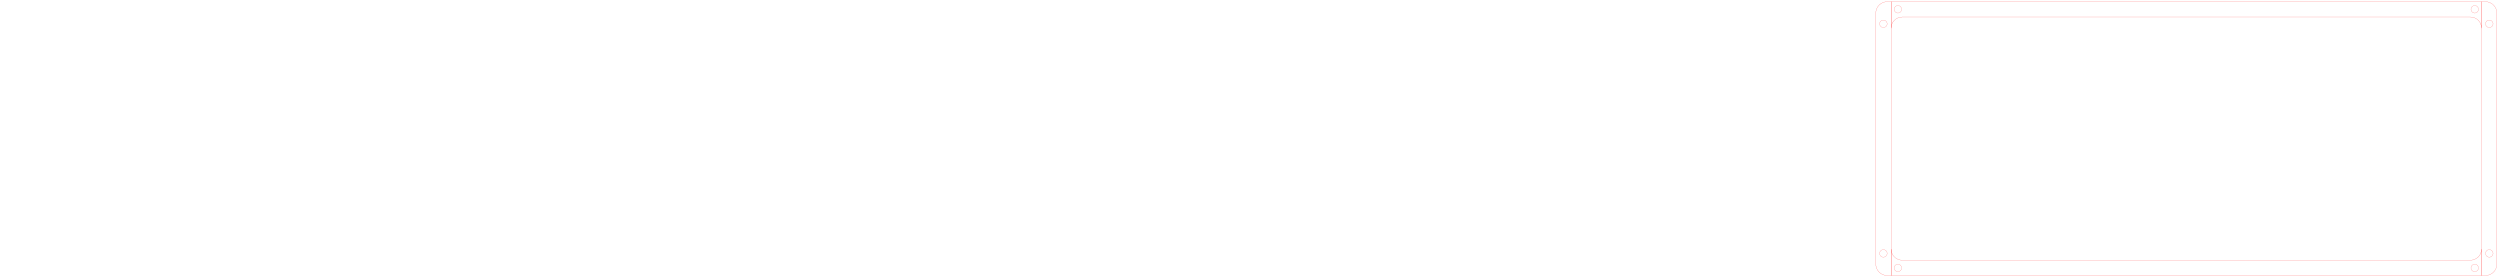
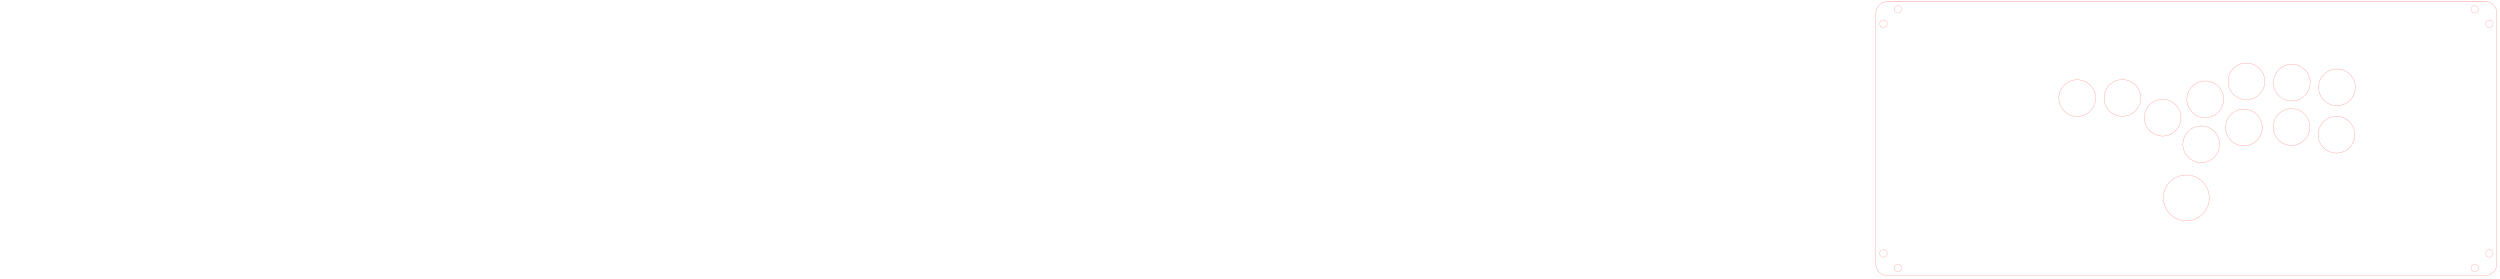
<svg xmlns="http://www.w3.org/2000/svg" width="1634.287mm" height="182.15mm" viewBox="0 0 1634.287 182.15" version="1.1" preserveAspectRatio="xMidYMid" id="svg6881" xml:space="preserve">
  <defs id="defs6885" />
  <g id="g2096" style="display:none;fill:none;stroke:#000000;stroke-width:0.1;stroke-dasharray:none" transform="translate(0.2516511,5.52744)">
    <path style="fill:none;stroke:#ff0000;stroke-width:0.1;stroke-dasharray:none" d="M 2.798,-4.419 V 3.986 H -0.202 V 12.716 H 2.798 v 8.73 h -3 v 8.73 H 2.798 v 8.405 H 15.093 V -4.419 Z" id="left_outsideCutPath-5" />
    <path style="fill:none;stroke:#ff0000;stroke-width:0.1;stroke-dasharray:none" d="m 15.193,-4.419 v 8.405 h 3 V 12.716 h -3 v 8.73 h 3 v 8.73 h -3 v 8.405 h 15.305 V -4.419 Z" id="front_outsideCutPath-8" />
  </g>
  <g id="g2096-5" style="display:none;fill:none;stroke:#000000;stroke-width:0.1;stroke-dasharray:none" transform="translate(35.80163,-2.515885)">
    <path style="color:#000000;display:none;fill:none;stroke:#ff0000;stroke-width:0.1;stroke-dasharray:none;stroke-opacity:1" d="M 38.527,0.045 H 50.732 V 42.955 H 38.527 v -8.404 h -3 v -8.641 h 3 v -8.82 h -3 V 8.449 h 3 z" transform="translate(-35.80163,3.574219)" id="path3102" />
    <path style="color:#000000;display:none;fill:none;stroke:#ff0000;stroke-width:0.1;stroke-dasharray:none;stroke-opacity:1" d="M 50.924,0.045 H 66.139 V 42.955 H 50.924 v -8.314 h 3 v -8.82 h -3 v -8.641 h 3 V 8.359 h -3 z" transform="translate(-35.80163,3.574219)" id="path3106" />
    <path style="color:#000000;display:none;fill:#ff0000;stroke:none;stroke-width:0.1;stroke-dasharray:none" d="M 2.682,3.619 H 14.977 V 46.619 H 2.682 V 38.215 H -0.318 V 29.484 H 2.682 V 20.754 H -0.318 V 12.023 H 2.682 Z" id="path3253" />
    <path style="color:#000000;display:none;fill:#ff0000;stroke:none;stroke-width:0.1;stroke-dasharray:none" d="m 15.066,3.574 h 15.305 v 43 H 15.066 v -8.404 h 3 v -8.73 h -3 v -8.73 h 3 v -8.73 h -3 z" id="path3257" />
    <path style="color:#000000;fill:none;stroke:#ff0000;stroke-width:0.1;stroke-dasharray:none;stroke-opacity:1" d="m 2.592,3.619 v 0.045 0.045 8.314 h -3 v 8.91 H 2.592 v 8.551 h -3 v 8.91 H 2.592 v 8.404 H 15.066 V 3.619 Z" id="left_outsideCutPath-5-7" />
    <path style="color:#000000;fill:none;stroke:#ff0000;stroke-width:0.1;stroke-dasharray:none;stroke-opacity:1" d="m 15.066,3.619 v 0.045 0.045 8.494 h 3 v 8.551 h -3 v 8.91 h 3 v 8.551 h -3 v 8.584 H 30.551 V 3.619 Z" id="front_outsideCutPath-8-5" />
  </g>
  <g id="g2790" style="display:none;fill:none;stroke:#000000;stroke-width:0.1;stroke-dasharray:none" transform="translate(0.05,1.158333)">
    <path style="stroke:#ff0000;stroke-width:0.1;stroke-dasharray:none" d="m 0,90 v 8.405 h 3 v 8.73 H 0 v 8.73 h 3 v 8.73 H 0 V 133 h 15.305 v -3 h 8.73 v 3 h 8.73 v -3 h 8.73 v 3 h 8.73 v -3 h 8.73 v 3 h 8.73 v -3 h 8.73 v 3 h 8.73 v -3 h 8.73 v 3 h 8.73 v -3 h 8.73 v 3 h 8.73 v -3 h 8.73 v 3 h 8.73 v -3 h 8.73 v 3 h 8.73 v -3 h 8.73 v 3 h 8.73 v -3 h 8.73 v 3 h 8.73 v -3 h 8.73 v 3 h 8.73 v -3 h 8.73 v 3 h 8.73 v -3 h 8.73 v 3 h 8.73 v -3 h 8.73 v 3 h 8.73 v -3 h 8.73 v 3 h 8.73 v -3 h 8.73 v 3 h 8.73 v -3 h 8.73 v 3 h 8.73 v -3 h 8.73 v 3 h 8.73 v -3 h 8.73 v 3 h 8.73 v -3 h 8.73 v 3 h 8.73 v -3 h 8.73 v 3 h 8.73 v -3 h 8.73 v 3 H 406 v -8.405 h -3 v -8.73 h 3 v -8.73 h -3 v -8.73 h 3 V 90 Z" id="back_outsideCutPath" />
    <g id="g2849" transform="translate(3.609898,-1.710373)" style="stroke-width:0.1;stroke-dasharray:none">
      <path d="m -3142.288,869.515 a 45.354,45.354 0 0 0 -90.709,0 45.354,45.354 0 0 0 90.709,0 z" style="fill:none;stroke:#ff0000;stroke-width:0.378;stroke-dasharray:none" id="path2890-2-0" transform="matrix(0.2645833,0,0,0.2645833,1225.566,-118.3967)" />
      <path d="m 364.169,111.662 a 12,12 0 0 0 -24,0 12,12 0 0 0 24,0 z" style="fill:none;stroke:#ff0000;stroke-width:0.1;stroke-dasharray:none" id="path2890-2-0-2" />
      <path d="m -3142.288,869.515 a 45.354,45.354 0 0 0 -90.709,0 45.354,45.354 0 0 0 90.709,0 z" style="fill:none;stroke:#ff0000;stroke-width:0.378;stroke-dasharray:none" id="path2890-2-0-4" transform="matrix(0.2645833,0,0,0.2645833,1165.566,-118.3967)" />
      <path d="m 364.169,111.662 a 12,12 0 0 0 -24,0 12,12 0 0 0 24,0 z" style="fill:none;stroke:#ff0000;stroke-width:0.1;stroke-dasharray:none" id="path2890-2-0-2-4" transform="translate(-60)" />
      <path d="m 274.169,111.662 a 12,12 0 0 0 -24,0 12,12 0 0 0 24,0 z" style="fill:none;stroke:#ff0000;stroke-width:0.1;stroke-dasharray:none" id="path2890-2-0-4-9" />
      <path d="m 244.169,111.662 a 12,12 0 0 0 -24,0 12,12 0 0 0 24,0 z" style="fill:none;stroke:#ff0000;stroke-width:0.1;stroke-dasharray:none" id="path2890-2-0-2-4-1" />
    </g>
    <g id="g401" style="fill:none;stroke:#000000;stroke-width:0.1;stroke-dasharray:none" transform="translate(3.609898,-1.710373)">
      <path d="m 27.07,111.711 a 10.675,10.675 0 0 0 -21.35,0 10.675,10.675 0 0 0 21.35,0 z" style="fill:none;stroke:#ff0000;stroke-width:0.1;stroke-dasharray:none" id="path2890-2-0-2-4-1-8" />
      <ellipse style="display:inline;fill:none;stroke:#ff0000;stroke-width:0.1;stroke-dasharray:none;stroke-opacity:1" id="path838-8-3-5" cx="25.896" cy="123.712" rx="1.7" ry="1.7" />
      <ellipse style="display:inline;fill:none;stroke:#ff0000;stroke-width:0.1;stroke-dasharray:none;stroke-opacity:1" id="path838-8-3-5-4-2" cx="6.896" cy="99.712" rx="1.7" ry="1.7" />
    </g>
  </g>
-   <g id="g264" transform="translate(224.9209,1.108333)" style="display:none;stroke-width:0.1;stroke-dasharray:none">
-     <rect style="display:inline;fill:none;fill-opacity:1;fill-rule:evenodd;stroke:#ff0000;stroke-width:0.094;stroke-dasharray:none" id="rect4792" width="390.006" height="163.006" x="598.997" y="7.997" rx="7.5" ry="7.5" transform="translate(1.125e-6)" />
+   <circle style="display:inline;stroke-width:0.085;stroke-dasharray:none;fill:none;fill-opacity:1;fill-rule:evenodd;stroke:#ff0000;stroke-opacity:1" id="circle3695" cx="595.955" cy="164.546" r="2.458" transform="translate(635.2373,1.108333)" />
+   <circle style="display:inline;stroke-width:0.085;stroke-dasharray:none;fill:none;fill-opacity:1;fill-rule:evenodd;stroke:#ff0000;stroke-opacity:1" id="ellipse252-4-3" cx="595.955" cy="14.454" r="2.458" transform="translate(635.2373,1.108333)" />
+   <circle style="display:inline;stroke-width:0.085;stroke-dasharray:none;fill:none;fill-opacity:1;fill-rule:evenodd;stroke:#ff0000;stroke-opacity:1" id="circle4478" cx="982.546" cy="174.046" r="2.458" transform="translate(635.2373,1.108333)" />
+   <circle style="display:inline;stroke-width:0.085;stroke-dasharray:none;fill:none;fill-opacity:1;fill-rule:evenodd;stroke:#ff0000;stroke-opacity:1" id="circle4937" cx="605.455" cy="174.046" r="2.458" transform="translate(635.2373,1.108333)" />
+   <g id="g264" transform="translate(635.2418,1.108333)" style="display:inline;stroke-width:0.1;stroke-dasharray:none">
+     <rect style="display:none;fill:none;fill-opacity:1;fill-rule:evenodd;stroke:#ff0000;stroke-width:0.094;stroke-dasharray:none" id="rect4792" width="390.006" height="163.006" x="598.997" y="7.997" rx="7.5" ry="7.5" transform="translate(1.125e-6)" />
    <rect style="fill:none;stroke:#ff0000;stroke-width:0.1;stroke-dasharray:none" id="rect372" width="406" height="179" x="591" y="-5.1409003e-08" rx="7.5" ry="7.5" />
-     <g id="g2122-5" transform="translate(18.45759,-12.65129)" style="stroke-width:0.1;stroke-dasharray:none">
+     <g id="g2122-5" transform="translate(18.45759,-12.65129)" style="display:none;stroke-width:0.1;stroke-dasharray:none">
      <path d="M 773.742,35.901 V 23.251 h -0.8 V 22.651 h -13.85 v 0.6 h -0.8 v 12.65 h 0.8 v 0.6 h 13.85 v -0.6 z" style="fill:none;stroke:#ff0000;stroke-width:0.1;stroke-dasharray:none;stroke-opacity:1" id="path408-3-6-6" />
      <path d="M 754.692,35.901 V 23.251 h -0.8 V 22.651 h -13.85 v 0.6 h -0.8 v 12.65 h 0.8 v 0.6 h 13.85 v -0.6 z" style="fill:none;stroke:#ff0000;stroke-width:0.1;stroke-dasharray:none;stroke-opacity:1" id="path408-3-2" />
      <path d="m 720.992,23.251 h -0.8 v 12.65 h 0.8 v 0.6 h 13.85 v -0.6 h 0.8 V 23.251 h -0.8 V 22.651 h -13.85 z" style="fill:none;stroke:#ff0000;stroke-width:0.1;stroke-dasharray:none;stroke-opacity:1" id="path392-9" />
      <path d="M 830.891,35.901 V 23.251 h -0.8 V 22.651 h -13.85 v 0.6 h -0.8 v 12.65 h 0.8 v 0.6 h 13.85 v -0.6 z" style="fill:none;stroke:#ff0000;stroke-width:0.1;stroke-dasharray:none;stroke-opacity:1" id="path408-3-6-7-1" />
      <path d="M 811.842,35.901 V 23.251 h -0.8 V 22.651 h -13.85 v 0.6 h -0.8 v 12.65 h 0.8 v 0.6 h 13.85 v -0.6 z" style="fill:none;stroke:#ff0000;stroke-width:0.1;stroke-dasharray:none;stroke-opacity:1" id="path408-3-5-2" />
      <path d="m 778.142,23.251 h -0.8 v 12.65 h 0.8 v 0.6 h 13.85 v -0.6 h 0.8 V 23.251 h -0.8 V 22.651 h -13.85 z" style="fill:none;stroke:#ff0000;stroke-width:0.1;stroke-dasharray:none;stroke-opacity:1" id="path392-3-7" />
    </g>
    <g id="g2894-3-6" transform="matrix(0.2645833,0,0,0.2645833,588.5936,-118.3467)" style="display:inline;fill:none;fill-opacity:1;fill-rule:evenodd;stroke-width:0.378;stroke-dasharray:none">
      <path d="m 858.515,799.631 a 45.354,45.354 0 0 0 -90.709,0 45.354,45.354 0 0 0 90.709,0 z" style="display:inline;fill:none;fill-opacity:1;fill-rule:evenodd;stroke:#ff0000;stroke-width:0.378;stroke-dasharray:none" id="path2870-3-2" />
      <path d="m 963.817,757.994 a 45.354,45.354 0 0 0 -90.709,0 45.354,45.354 0 0 0 90.709,0 z" style="display:inline;fill:none;fill-opacity:1;fill-rule:evenodd;stroke:#ff0000;stroke-width:0.378;stroke-dasharray:none" id="path2872-0-9" />
      <path d="m 1192.621,775.931 a 45.354,45.354 0 0 0 -90.709,0 45.354,45.354 0 0 0 90.709,0 z" style="display:inline;fill:none;fill-opacity:1;fill-rule:evenodd;stroke:#ff0000;stroke-width:0.378;stroke-dasharray:none" id="path2874-8-1" />
      <path d="m 1193.865,658.938 a 45.354,45.354 0 0 0 -90.709,0 45.354,45.354 0 0 0 90.709,0 z" style="display:inline;fill:none;fill-opacity:1;fill-rule:evenodd;stroke:#ff0000;stroke-width:0.378;stroke-dasharray:none" id="path2876-8-2" />
      <path d="m 1082.194,647.269 a 45.354,45.354 0 0 0 -90.709,0 45.354,45.354 0 0 0 90.709,0 z" style="display:inline;fill:none;fill-opacity:1;fill-rule:evenodd;stroke:#ff0000;stroke-width:0.378;stroke-dasharray:none" id="path2878-6-7" />
      <path d="m 970.16,644.216 a 45.354,45.354 0 0 0 -90.709,0 45.354,45.354 0 0 0 90.709,0 z" style="display:inline;fill:none;fill-opacity:1;fill-rule:evenodd;stroke:#ff0000;stroke-width:0.378;stroke-dasharray:none" id="path2880-0-0" />
      <path d="m 868.423,688.519 a 45.354,45.354 0 0 0 -90.709,0 45.354,45.354 0 0 0 90.709,0 z" style="display:inline;fill:none;fill-opacity:1;fill-rule:evenodd;stroke:#ff0000;stroke-width:0.378;stroke-dasharray:none" id="path2882-0-9" />
      <path d="m 763.205,733.935 a 45.354,45.354 0 0 0 -90.709,0 45.354,45.354 0 0 0 90.709,0 z" style="display:inline;fill:none;fill-opacity:1;fill-rule:evenodd;stroke:#ff0000;stroke-width:0.378;stroke-dasharray:none" id="path2884-5-3" />
      <path d="m 663.758,685.193 a 45.354,45.354 0 0 0 -90.709,0 45.354,45.354 0 0 0 90.709,0 z" style="display:inline;fill:none;fill-opacity:1;fill-rule:evenodd;stroke:#ff0000;stroke-width:0.378;stroke-dasharray:none" id="path2886-3-6" />
      <path d="m 552.111,685.529 a 45.354,45.354 0 0 0 -90.709,0 45.354,45.354 0 0 0 90.709,0 z" style="display:inline;fill:none;fill-opacity:1;fill-rule:evenodd;stroke:#ff0000;stroke-width:0.378;stroke-dasharray:none" id="path2888-8-0" />
      <path d="m 1081.552,756.954 a 45.354,45.354 0 0 0 -90.709,0 45.354,45.354 0 0 0 90.709,0 z" style="display:inline;fill:none;fill-opacity:1;fill-rule:evenodd;stroke:#ff0000;stroke-width:0.378;stroke-dasharray:none" id="path2890-2-6" />
      <path d="m 833.033,932.181 a 56.693,56.693 0 0 0 -113.386,0 56.693,56.693 0 0 0 113.386,0 z" style="display:inline;fill:none;fill-opacity:1;fill-rule:evenodd;stroke:#ff0000;stroke-width:0.378;stroke-dasharray:none" id="path2892-2-2" />
    </g>
+     <circle style="display:inline;stroke-width:0.085;stroke-dasharray:none;fill:none;fill-opacity:1;fill-rule:evenodd;stroke:#ff0000;stroke-opacity:1" id="circle5123" cx="992.046" cy="164.546" r="2.458" transform="translate(-0.00454167)" />
+     <circle style="display:inline;stroke-width:0.085;stroke-dasharray:none;fill:none;fill-opacity:1;fill-rule:evenodd;stroke:#ff0000;stroke-opacity:1" id="circle5123-3" cx="992.046" cy="14.454" r="2.458" transform="translate(-0.00454167)" />
+     <circle style="display:inline;stroke-width:0.085;stroke-dasharray:none;fill:none;fill-opacity:1;fill-rule:evenodd;stroke:#ff0000;stroke-opacity:1" id="circle6011" cx="982.546" cy="4.954" r="2.458" transform="matrix(-1,0,0,1,1587.996,3.9166666e-8)" />
+     <circle style="display:inline;stroke-width:0.085;stroke-dasharray:none;fill:none;fill-opacity:1;fill-rule:evenodd;stroke:#ff0000;stroke-opacity:1" id="circle497" cx="605.455" cy="4.954" r="2.458" transform="matrix(-1,0,0,1,1587.996,3.9166666e-8)" />
  </g>
  <g id="g264-3" transform="translate(635.2373,1.108333)" style="display:none;fill:none;fill-opacity:1;fill-rule:evenodd;stroke-width:0.1;stroke-dasharray:none">
    <circle style="display:none;fill:none;fill-opacity:1;fill-rule:evenodd;stroke:#ff0000;stroke-width:0.1;stroke-dasharray:none;stroke-opacity:1" id="circle5770" cx="990.8" cy="172.8" r="2.9" />
    <circle style="display:none;fill:none;fill-opacity:1;fill-rule:evenodd;stroke:#ff0000;stroke-width:0.1;stroke-dasharray:none;stroke-opacity:1" id="circle5275" cx="597.2" cy="172.8" r="2.9" transform="translate(-1.1666667e-5)" />
    <circle style="display:none;fill:none;fill-opacity:1;fill-rule:evenodd;stroke:#ff0000;stroke-width:0.1;stroke-dasharray:none;stroke-opacity:1" id="circle5551" cx="990.8" cy="6.2" r="2.9" />
-     <circle style="display:inline;fill:none;fill-opacity:1;fill-rule:evenodd;stroke:#ff0000;stroke-width:0.1;stroke-dasharray:none;stroke-opacity:1" id="ellipse252-4" cx="595.955" cy="14.454" r="1.2" />
    <rect style="display:none;fill:none;fill-opacity:1;fill-rule:evenodd;stroke:#ff0000;stroke-width:0.094;stroke-dasharray:none" id="rect1242" width="390.006" height="163.006" x="598.997" y="7.997" rx="7.5" ry="7.5" />
    <rect style="fill:none;fill-opacity:1;fill-rule:evenodd;stroke:#ff0000;stroke-width:0.1;stroke-dasharray:none" id="rect372-9" width="406" height="179" x="591" y="-5.1409003e-08" rx="7.5" ry="7.5" />
    <g id="g2894-3" transform="matrix(0.2645833,0,0,0.2645833,588.5936,-118.3467)" style="display:inline;fill:none;fill-opacity:1;fill-rule:evenodd;stroke-width:0.378;stroke-dasharray:none">
      <path d="m 858.515,799.631 a 45.354,45.354 0 0 0 -90.709,0 45.354,45.354 0 0 0 90.709,0 z" style="display:inline;fill:none;fill-opacity:1;fill-rule:evenodd;stroke:#ff0000;stroke-width:0.378;stroke-dasharray:none" id="path2870-3" />
      <path d="m 963.817,757.994 a 45.354,45.354 0 0 0 -90.709,0 45.354,45.354 0 0 0 90.709,0 z" style="display:inline;fill:none;fill-opacity:1;fill-rule:evenodd;stroke:#ff0000;stroke-width:0.378;stroke-dasharray:none" id="path2872-0" />
      <path d="m 1192.621,775.931 a 45.354,45.354 0 0 0 -90.709,0 45.354,45.354 0 0 0 90.709,0 z" style="display:inline;fill:none;fill-opacity:1;fill-rule:evenodd;stroke:#ff0000;stroke-width:0.378;stroke-dasharray:none" id="path2874-8" />
      <path d="m 1193.865,658.938 a 45.354,45.354 0 0 0 -90.709,0 45.354,45.354 0 0 0 90.709,0 z" style="display:inline;fill:none;fill-opacity:1;fill-rule:evenodd;stroke:#ff0000;stroke-width:0.378;stroke-dasharray:none" id="path2876-8" />
      <path d="m 1082.194,647.269 a 45.354,45.354 0 0 0 -90.709,0 45.354,45.354 0 0 0 90.709,0 z" style="display:inline;fill:none;fill-opacity:1;fill-rule:evenodd;stroke:#ff0000;stroke-width:0.378;stroke-dasharray:none" id="path2878-6" />
      <path d="m 970.16,644.216 a 45.354,45.354 0 0 0 -90.709,0 45.354,45.354 0 0 0 90.709,0 z" style="display:inline;fill:none;fill-opacity:1;fill-rule:evenodd;stroke:#ff0000;stroke-width:0.378;stroke-dasharray:none" id="path2880-0" />
      <path d="m 868.423,688.519 a 45.354,45.354 0 0 0 -90.709,0 45.354,45.354 0 0 0 90.709,0 z" style="display:inline;fill:none;fill-opacity:1;fill-rule:evenodd;stroke:#ff0000;stroke-width:0.378;stroke-dasharray:none" id="path2882-0" />
      <path d="m 763.205,733.935 a 45.354,45.354 0 0 0 -90.709,0 45.354,45.354 0 0 0 90.709,0 z" style="display:inline;fill:none;fill-opacity:1;fill-rule:evenodd;stroke:#ff0000;stroke-width:0.378;stroke-dasharray:none" id="path2884-5" />
      <path d="m 663.758,685.193 a 45.354,45.354 0 0 0 -90.709,0 45.354,45.354 0 0 0 90.709,0 z" style="display:inline;fill:none;fill-opacity:1;fill-rule:evenodd;stroke:#ff0000;stroke-width:0.378;stroke-dasharray:none" id="path2886-3" />
      <path d="m 552.111,685.529 a 45.354,45.354 0 0 0 -90.709,0 45.354,45.354 0 0 0 90.709,0 z" style="display:inline;fill:none;fill-opacity:1;fill-rule:evenodd;stroke:#ff0000;stroke-width:0.378;stroke-dasharray:none" id="path2888-8" />
      <path d="m 1081.552,756.954 a 45.354,45.354 0 0 0 -90.709,0 45.354,45.354 0 0 0 90.709,0 z" style="display:inline;fill:none;fill-opacity:1;fill-rule:evenodd;stroke:#ff0000;stroke-width:0.378;stroke-dasharray:none" id="path2890-2" />
      <path d="m 833.033,932.181 a 56.693,56.693 0 0 0 -113.386,0 56.693,56.693 0 0 0 113.386,0 z" style="display:inline;fill:none;fill-opacity:1;fill-rule:evenodd;stroke:#ff0000;stroke-width:0.378;stroke-dasharray:none" id="path2892-2" />
    </g>
    <g id="g2122" transform="translate(18.45759,-15.5686)" style="display:none;fill:none;fill-opacity:1;fill-rule:evenodd">
      <g id="g3148" style="display:none;fill:none;fill-opacity:1;fill-rule:evenodd">
        <path d="M 773.742,38.818 V 26.168 h -0.8 v -0.6 h -13.85 v 0.6 h -0.8 v 12.65 h 0.8 v 0.6 h 13.85 v -0.6 z" style="fill:none;fill-opacity:1;fill-rule:evenodd;stroke:#ff0000;stroke-width:0.1;stroke-dasharray:none;stroke-opacity:1" id="path408-3-6" />
        <path d="M 754.692,38.818 V 26.168 h -0.8 v -0.6 h -13.85 v 0.6 h -0.8 v 12.65 h 0.8 v 0.6 h 13.85 v -0.6 z" style="fill:none;fill-opacity:1;fill-rule:evenodd;stroke:#ff0000;stroke-width:0.1;stroke-dasharray:none;stroke-opacity:1" id="path408-3" />
        <path d="m 720.992,26.168 h -0.8 v 12.65 h 0.8 v 0.6 h 13.85 v -0.6 h 0.8 V 26.168 h -0.8 v -0.6 h -13.85 z" style="fill:none;fill-opacity:1;fill-rule:evenodd;stroke:#ff0000;stroke-width:0.1;stroke-dasharray:none;stroke-opacity:1" id="path392" />
        <path d="M 830.891,38.818 V 26.168 h -0.8 v -0.6 h -13.85 v 0.6 h -0.8 v 12.65 h 0.8 v 0.6 h 13.85 v -0.6 z" style="fill:none;fill-opacity:1;fill-rule:evenodd;stroke:#ff0000;stroke-width:0.1;stroke-dasharray:none;stroke-opacity:1" id="path408-3-6-7" />
        <path d="M 811.842,38.818 V 26.168 h -0.8 v -0.6 h -13.85 v 0.6 h -0.8 v 12.65 h 0.8 v 0.6 h 13.85 v -0.6 z" style="fill:none;fill-opacity:1;fill-rule:evenodd;stroke:#ff0000;stroke-width:0.1;stroke-dasharray:none;stroke-opacity:1" id="path408-3-5" />
        <path d="m 778.142,26.168 h -0.8 v 12.65 h 0.8 v 0.6 h 13.85 v -0.6 h 0.8 V 26.168 h -0.8 v -0.6 h -13.85 z" style="fill:none;fill-opacity:1;fill-rule:evenodd;stroke:#ff0000;stroke-width:0.1;stroke-dasharray:none;stroke-opacity:1" id="path392-3" />
      </g>
      <rect style="fill:none;fill-opacity:1;fill-rule:evenodd;stroke:#ff0000;stroke-width:0.1;stroke-dasharray:none;stroke-opacity:1" id="rect2926" width="114.299" height="17.454" x="718.392" y="23.766" />
    </g>
+     <circle style="display:inline;fill:none;fill-opacity:1;fill-rule:evenodd;stroke:#ff0000;stroke-width:0.1;stroke-dasharray:none;stroke-opacity:1" id="circle7115" cx="595.955" cy="164.546" r="1.2" transform="translate(-1.1666667e-5)" />
+     <circle style="display:inline;fill:none;fill-opacity:1;fill-rule:evenodd;stroke:#ff0000;stroke-width:0.1;stroke-dasharray:none;stroke-opacity:1" id="ellipse252-4" cx="595.955" cy="14.454" r="1.2" transform="translate(-1.1666667e-5)" />
+     <circle style="display:inline;fill:none;fill-opacity:1;fill-rule:evenodd;stroke:#ff0000;stroke-width:0.1;stroke-dasharray:none;stroke-opacity:1" id="circle6802" cx="982.545" cy="4.954" r="1.2" transform="translate(-1.1666667e-5)" />
    <circle style="display:inline;fill:none;fill-opacity:1;fill-rule:evenodd;stroke:#ff0000;stroke-width:0.1;stroke-dasharray:none;stroke-opacity:1" id="circle2098" cx="605.455" cy="4.954" r="1.2" />
+     <circle style="display:inline;fill:none;fill-opacity:1;fill-rule:evenodd;stroke:#ff0000;stroke-width:0.1;stroke-dasharray:none;stroke-opacity:1" id="circle7331" cx="982.546" cy="174.046" r="1.2" transform="translate(-1.1666667e-5)" />
+     <circle style="display:inline;fill:none;fill-opacity:1;fill-rule:evenodd;stroke:#ff0000;stroke-width:0.1;stroke-dasharray:none;stroke-opacity:1" id="circle7230" cx="605.455" cy="174.046" r="1.2" />
+     <circle style="display:inline;fill:none;fill-opacity:1;fill-rule:evenodd;stroke:#ff0000;stroke-width:0.1;stroke-dasharray:none;stroke-opacity:1" id="circle7436" cx="992.046" cy="164.546" r="1.2" />
+     <circle style="display:inline;fill:none;fill-opacity:1;fill-rule:evenodd;stroke:#ff0000;stroke-width:0.1;stroke-dasharray:none;stroke-opacity:1" id="circle7640" cx="992.046" cy="14.454" r="1.2" />
  </g>
-   <g id="g965" transform="translate(635.2373,1.108333)" style="display:inline;fill:none;fill-opacity:1;fill-rule:evenodd;stroke-width:0.1;stroke-dasharray:none">
-     <g id="g3605">
-       <circle style="display:inline;fill:none;fill-opacity:1;fill-rule:evenodd;stroke:#ff0000;stroke-width:0.085;stroke-dasharray:none;stroke-opacity:1" id="circle6011" cx="982.546" cy="4.954" r="2.458" />
-       <circle style="display:inline;fill:none;fill-opacity:1;fill-rule:evenodd;stroke:#ff0000;stroke-width:0.085;stroke-dasharray:none;stroke-opacity:1" id="circle497" cx="605.455" cy="4.954" r="2.458" />
-       <path style="display:inline;fill:none;fill-opacity:1;fill-rule:evenodd;stroke:#ff0000;stroke-width:0.092;stroke-dasharray:none" d="M 987.004,-5.1408989e-8 H 600.996 L 600.996,17.312 c 0,-4.053 3.311,-7.316 7.423,-7.316 h 371.162 c 4.112,0 7.423,3.263 7.423,7.316 z" transform="translate(-1.1666667e-5)" id="path584" />
+   <g id="g965" transform="translate(635.2373,1.108333)" style="display:none;fill:none;fill-opacity:1;fill-rule:evenodd;stroke-width:0.1;stroke-dasharray:none">
+     <g id="g8605" transform="matrix(-1,0,0,1,1588,2.6440805e-8)">
+       <circle style="display:inline;fill:none;fill-opacity:1;fill-rule:evenodd;stroke:#ff0000;stroke-width:0.085;stroke-dasharray:none;stroke-opacity:1" id="circle8599" cx="982.546" cy="4.954" r="2.458" />
+       <circle style="display:inline;fill:none;fill-opacity:1;fill-rule:evenodd;stroke:#ff0000;stroke-width:0.085;stroke-dasharray:none;stroke-opacity:1" id="circle8601" cx="605.455" cy="4.954" r="2.458" />
+       <path style="display:inline;fill:none;fill-opacity:1;fill-rule:evenodd;stroke:#ff0000;stroke-width:0.092;stroke-dasharray:none" d="M 987.004,-5.1408989e-8 H 600.996 L 600.996,17.312 c 0,-4.053 3.311,-7.316 7.423,-7.316 h 371.162 c 4.112,0 7.423,3.263 7.423,7.316 z" transform="translate(-1.1666667e-5)" id="path8603" />
    </g>
-     <g id="g5221">
-       <circle style="display:inline;fill:none;fill-opacity:1;fill-rule:evenodd;stroke:#ff0000;stroke-width:0.085;stroke-dasharray:none;stroke-opacity:1" id="circle5123" cx="992.046" cy="164.546" r="2.458" />
-       <circle style="display:inline;fill:none;fill-opacity:1;fill-rule:evenodd;stroke:#ff0000;stroke-width:0.085;stroke-dasharray:none;stroke-opacity:1" id="circle5123-3" cx="992.046" cy="14.454" r="2.458" />
-       <path style="display:inline;fill:none;fill-opacity:1;fill-rule:evenodd;stroke:#ff0000;stroke-width:0.092;stroke-dasharray:none" d="m 987.004,179 h 2.496 c 4.155,0 7.5,-3.345 7.5,-7.5 V 7.5 c 0,-4.155 -3.345,-7.5 -7.5,-7.5 h -2.496 z" transform="translate(-1.1666667e-5)" id="path582" />
+     <g id="g8613">
+       <circle style="display:inline;fill:none;fill-opacity:1;fill-rule:evenodd;stroke:#ff0000;stroke-width:0.085;stroke-dasharray:none;stroke-opacity:1" id="circle8607" cx="992.046" cy="164.546" r="2.458" />
+       <circle style="display:inline;fill:none;fill-opacity:1;fill-rule:evenodd;stroke:#ff0000;stroke-width:0.085;stroke-dasharray:none;stroke-opacity:1" id="circle8609" cx="992.046" cy="14.454" r="2.458" />
+       <path style="display:inline;fill:none;fill-opacity:1;fill-rule:evenodd;stroke:#ff0000;stroke-width:0.092;stroke-dasharray:none" d="m 987.004,179 h 2.496 c 4.155,0 7.5,-3.345 7.5,-7.5 V 7.5 c 0,-4.155 -3.345,-7.5 -7.5,-7.5 h -2.496 z" transform="translate(-1.1666667e-5)" id="path8611" />
    </g>
-     <g id="g4386">
-       <circle style="display:inline;fill:none;fill-opacity:1;fill-rule:evenodd;stroke:#ff0000;stroke-width:0.085;stroke-dasharray:none;stroke-opacity:1" id="circle4478" cx="982.546" cy="174.046" r="2.458" />
-       <circle style="display:inline;fill:none;fill-opacity:1;fill-rule:evenodd;stroke:#ff0000;stroke-width:0.085;stroke-dasharray:none;stroke-opacity:1" id="circle4937" cx="605.455" cy="174.046" r="2.458" />
-       <path style="display:inline;fill:none;fill-opacity:1;fill-rule:evenodd;stroke-width:0.092;stroke-dasharray:none;stroke:#ff0000" d="m 987.004,161.688 c 0,4.053 -3.311,7.316 -7.423,7.316 H 608.419 c -4.112,0 -7.423,-3.263 -7.423,-7.316 L 600.996,179 h 95.254 97.75 193.004 z" transform="translate(-1.1666667e-5)" id="rect917" />
+     <g id="g8621">
+       <circle style="display:inline;fill:none;fill-opacity:1;fill-rule:evenodd;stroke:#ff0000;stroke-width:0.085;stroke-dasharray:none;stroke-opacity:1" id="circle8615" cx="982.546" cy="174.046" r="2.458" />
+       <circle style="display:inline;fill:none;fill-opacity:1;fill-rule:evenodd;stroke:#ff0000;stroke-width:0.085;stroke-dasharray:none;stroke-opacity:1" id="circle8617" cx="605.455" cy="174.046" r="2.458" />
+       <path style="display:inline;fill:none;fill-opacity:1;fill-rule:evenodd;stroke:#ff0000;stroke-width:0.092;stroke-dasharray:none" d="m 987.004,161.688 c 0,4.053 -3.311,7.316 -7.423,7.316 H 608.419 c -4.112,0 -7.423,-3.263 -7.423,-7.316 L 600.996,179 h 95.254 97.75 193.004 z" transform="translate(-1.1666667e-5)" id="path8619" />
    </g>
-     <g id="g3514">
-       <circle style="display:inline;fill:none;fill-opacity:1;fill-rule:evenodd;stroke:#ff0000;stroke-width:0.085;stroke-dasharray:none;stroke-opacity:1" id="circle3695" cx="595.955" cy="164.546" r="2.458" />
-       <circle style="display:inline;fill:none;fill-opacity:1;fill-rule:evenodd;stroke:#ff0000;stroke-width:0.085;stroke-dasharray:none;stroke-opacity:1" id="ellipse252-4-3" cx="595.955" cy="14.454" r="2.458" />
-       <path style="display:inline;stroke:#ff0000;stroke-width:0.092" d="m 600.996,-5.1408989e-8 h -2.496 c -4.155,-1.4e-14 -7.5,3.345 -7.5,7.5 V 171.5 c 0,4.155 3.345,7.5 7.5,7.5 h 2.496 z" id="path621" />
+     <g id="g8629">
+       <circle style="display:inline;fill:none;fill-opacity:1;fill-rule:evenodd;stroke:#ff0000;stroke-width:0.085;stroke-dasharray:none;stroke-opacity:1" id="circle8623" cx="595.955" cy="164.546" r="2.458" />
+       <circle style="display:inline;fill:none;fill-opacity:1;fill-rule:evenodd;stroke:#ff0000;stroke-width:0.085;stroke-dasharray:none;stroke-opacity:1" id="circle8625" cx="595.955" cy="14.454" r="2.458" />
+       <path style="display:inline;stroke:#ff0000;stroke-width:0.092" d="m 600.996,-5.1408989e-8 h -2.496 c -4.155,-1.4e-14 -7.5,3.345 -7.5,7.5 V 171.5 c 0,4.155 3.345,7.5 7.5,7.5 h 2.496 z" id="path8627" />
    </g>
  </g>
</svg>
